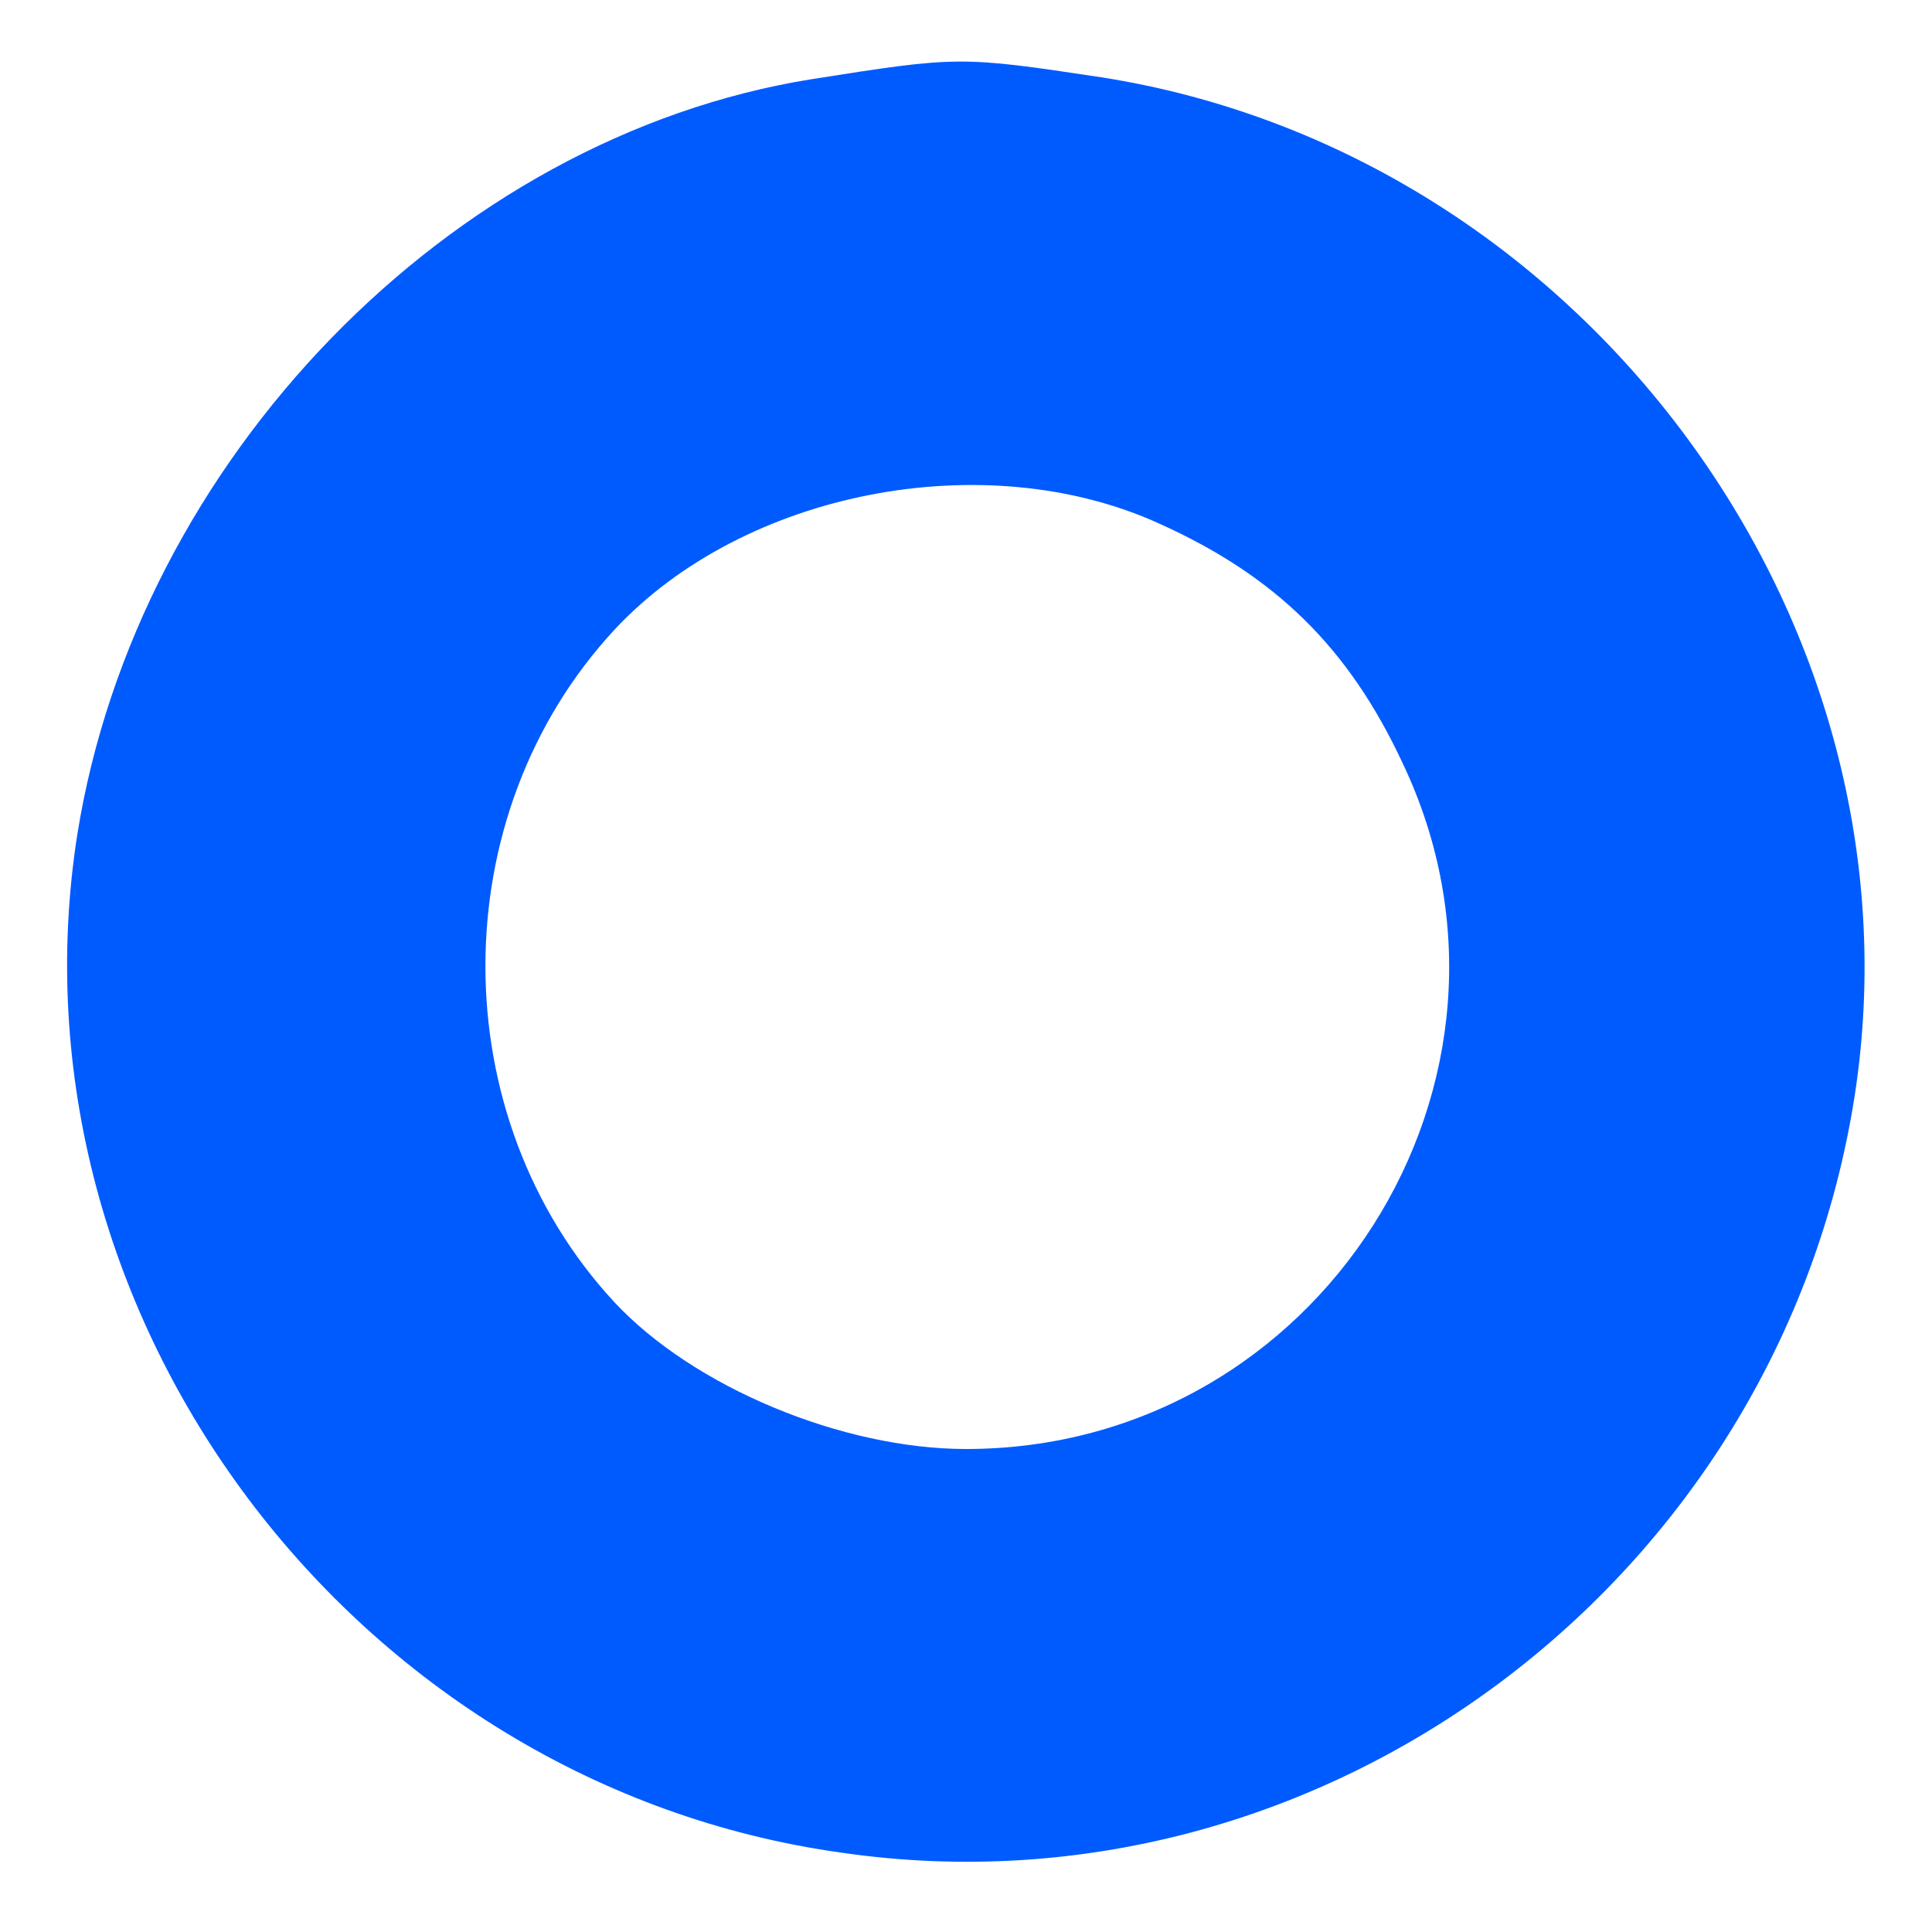
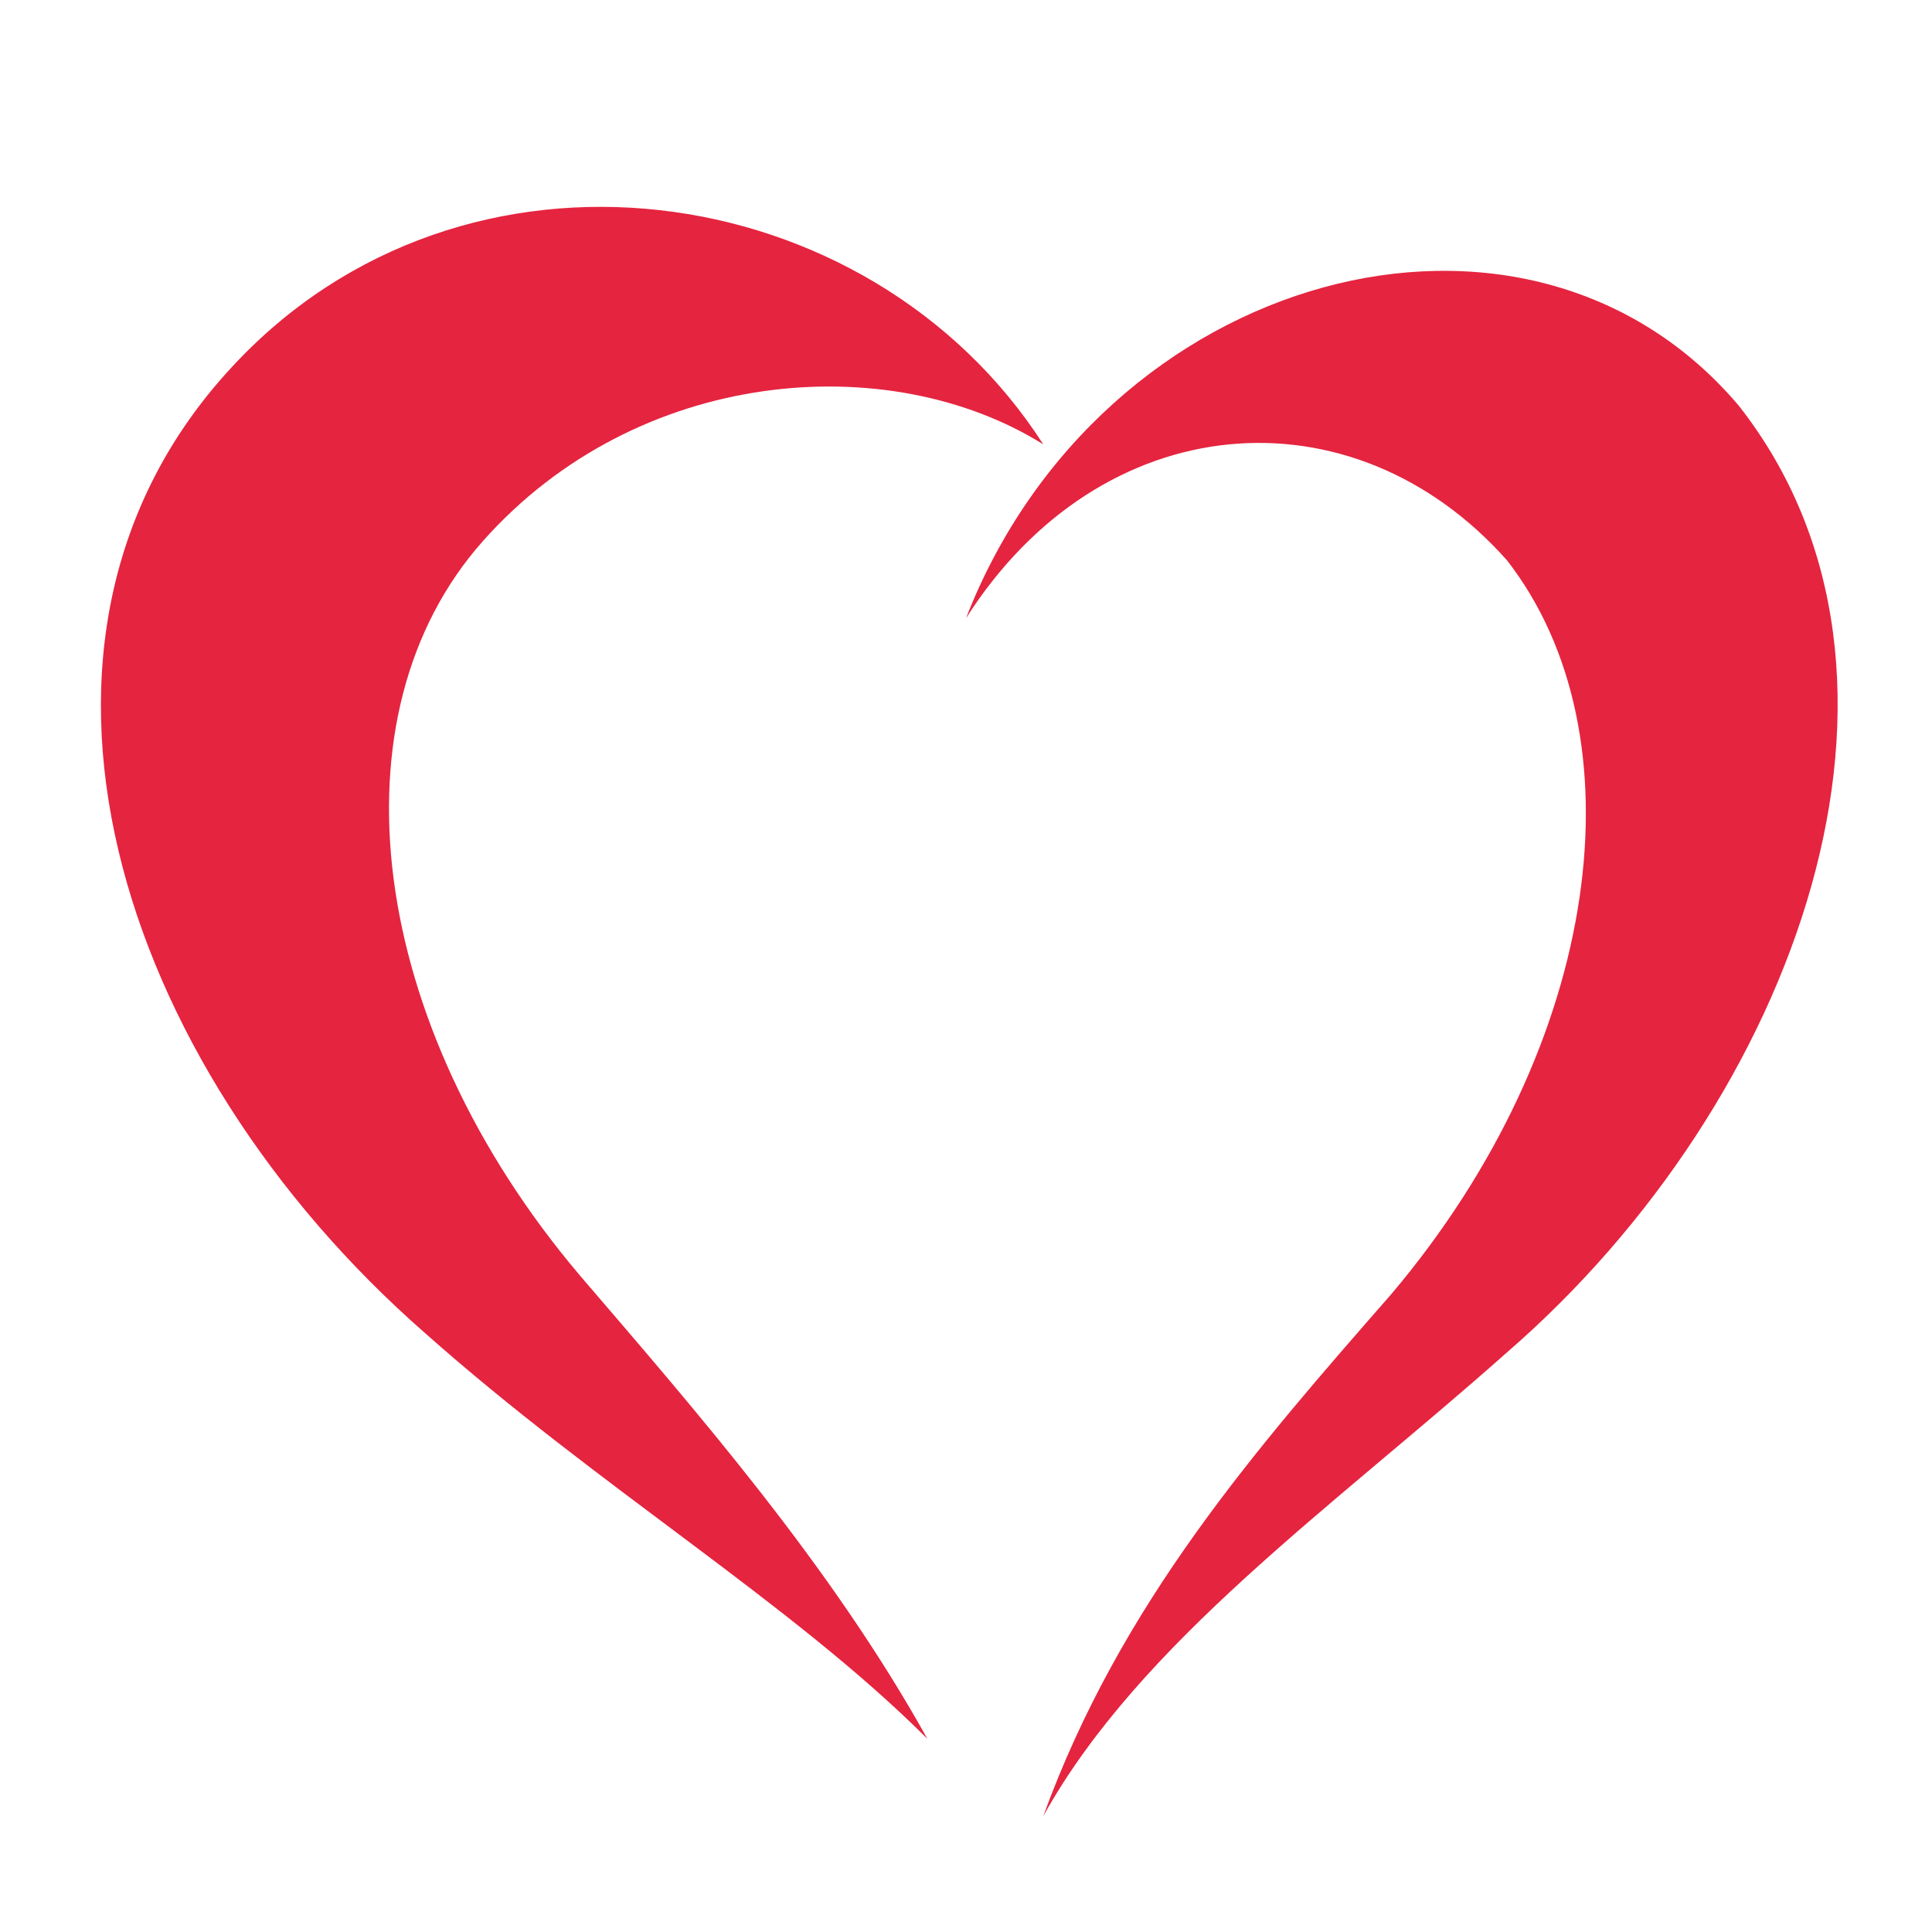
- <svg xmlns="http://www.w3.org/2000/svg" version="1.0" width="30px" height="30px" viewBox="0 0 100 100" preserveAspectRatio="xMidYMid meet">
-   <g transform="translate(0,100) scale(0.1,-0.1)" fill="#005bff" stroke="none">
-     <path d="M420 959 c-187 -30 -349 -197 -380 -391 -39 -249 143 -492 396 -527 249 -36 485 141 524 392 38 246 -141 488 -390 527 -73 11 -74 11 -150 -1z m180 -230 c60 -27 98 -64 126 -124 78 -164 -43 -355 -226 -355 -64 0 -141 32 -182 76 -89 96 -89 252 0 348 67 72 192 96 282 55z" />
-   </g>
+ <svg xmlns="http://www.w3.org/2000/svg" width="30" height="30" viewBox="0 0 100 100">
+   <path fill="#e5243f" d="M54 23C45 9 24 6 12 19C-1 33 6 55 22 69C31 77 41 83 48 90C43 81 36 73 30 66C19 53 17 37 25 28C33 19 46 18 54 23Z" />
+   <path fill="#e5243f" d="M50 32C57 14 79 8 90 21C101 35 93 57 78 70C69 78 59 85 54 94C58 83 65 75 72 67C83 54 85 38 78 29C70 20 57 21 50 32Z" />
</svg>
